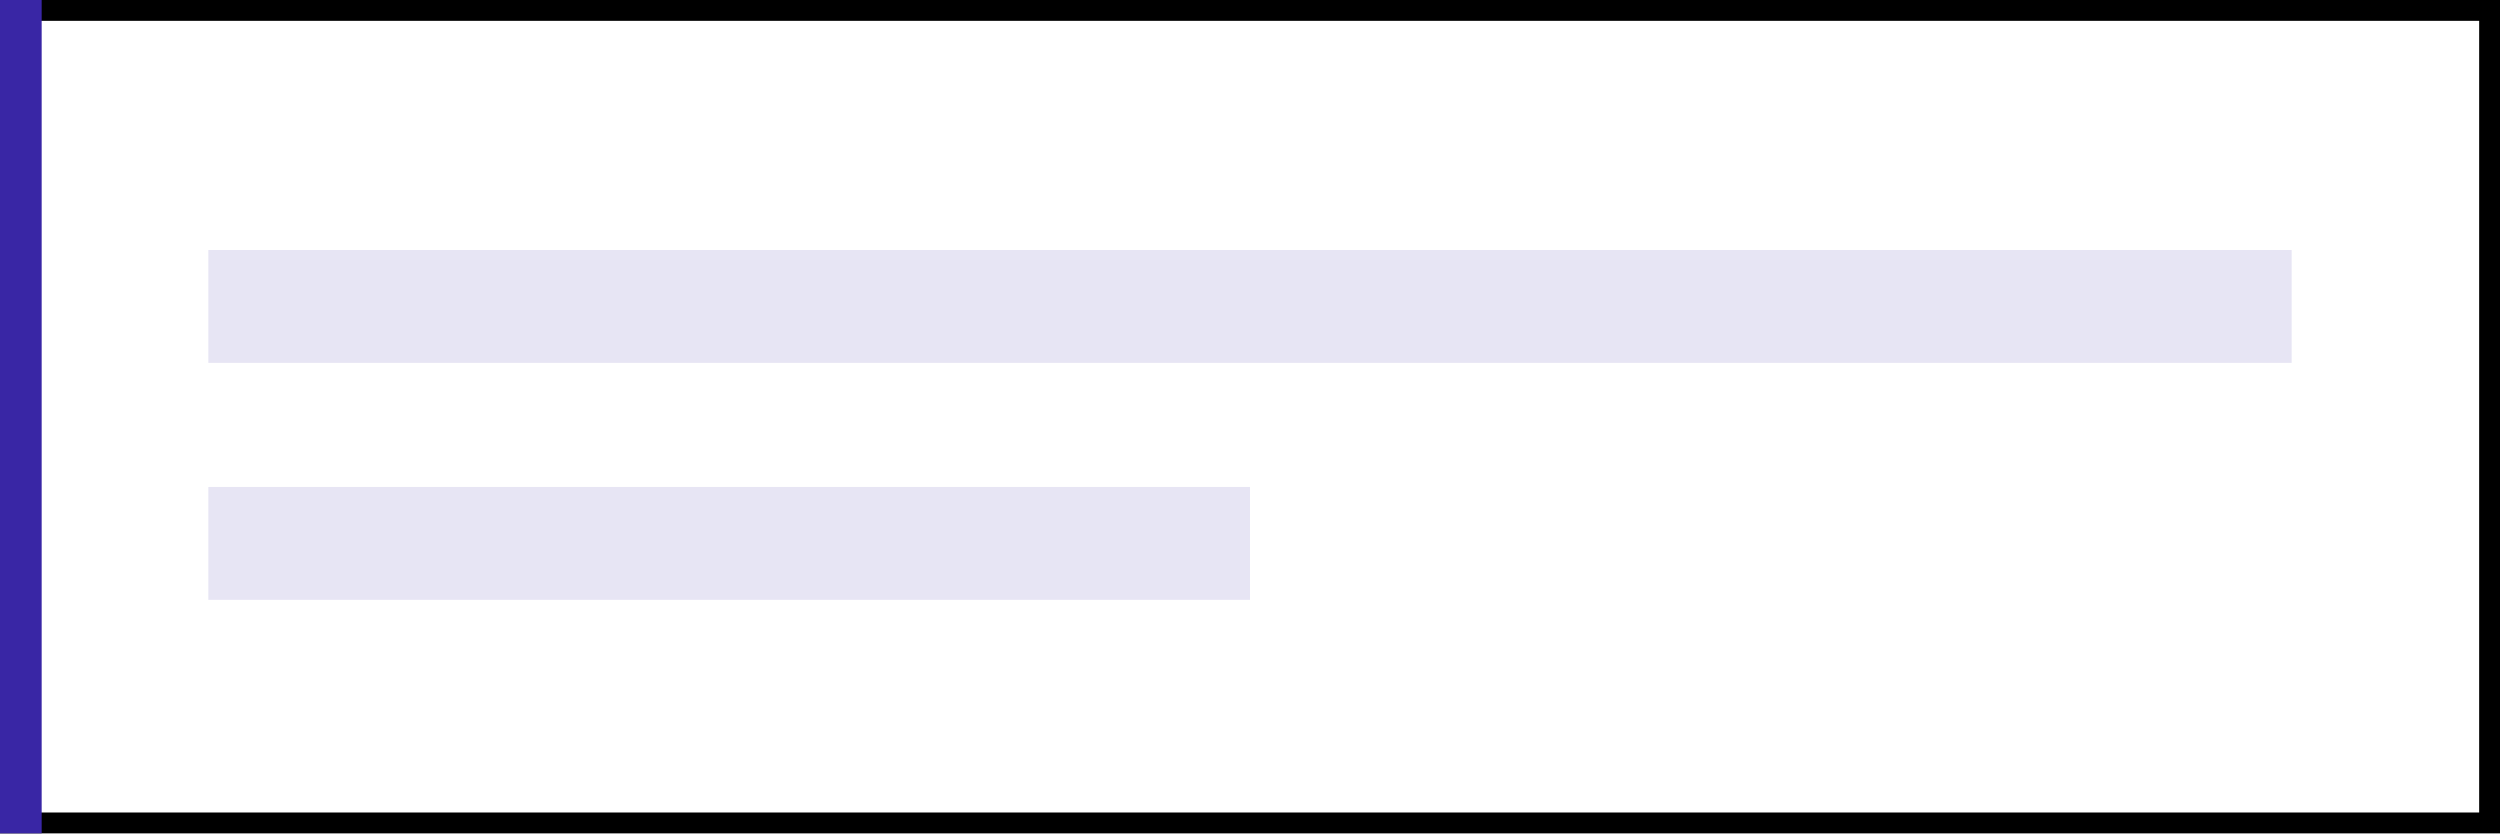
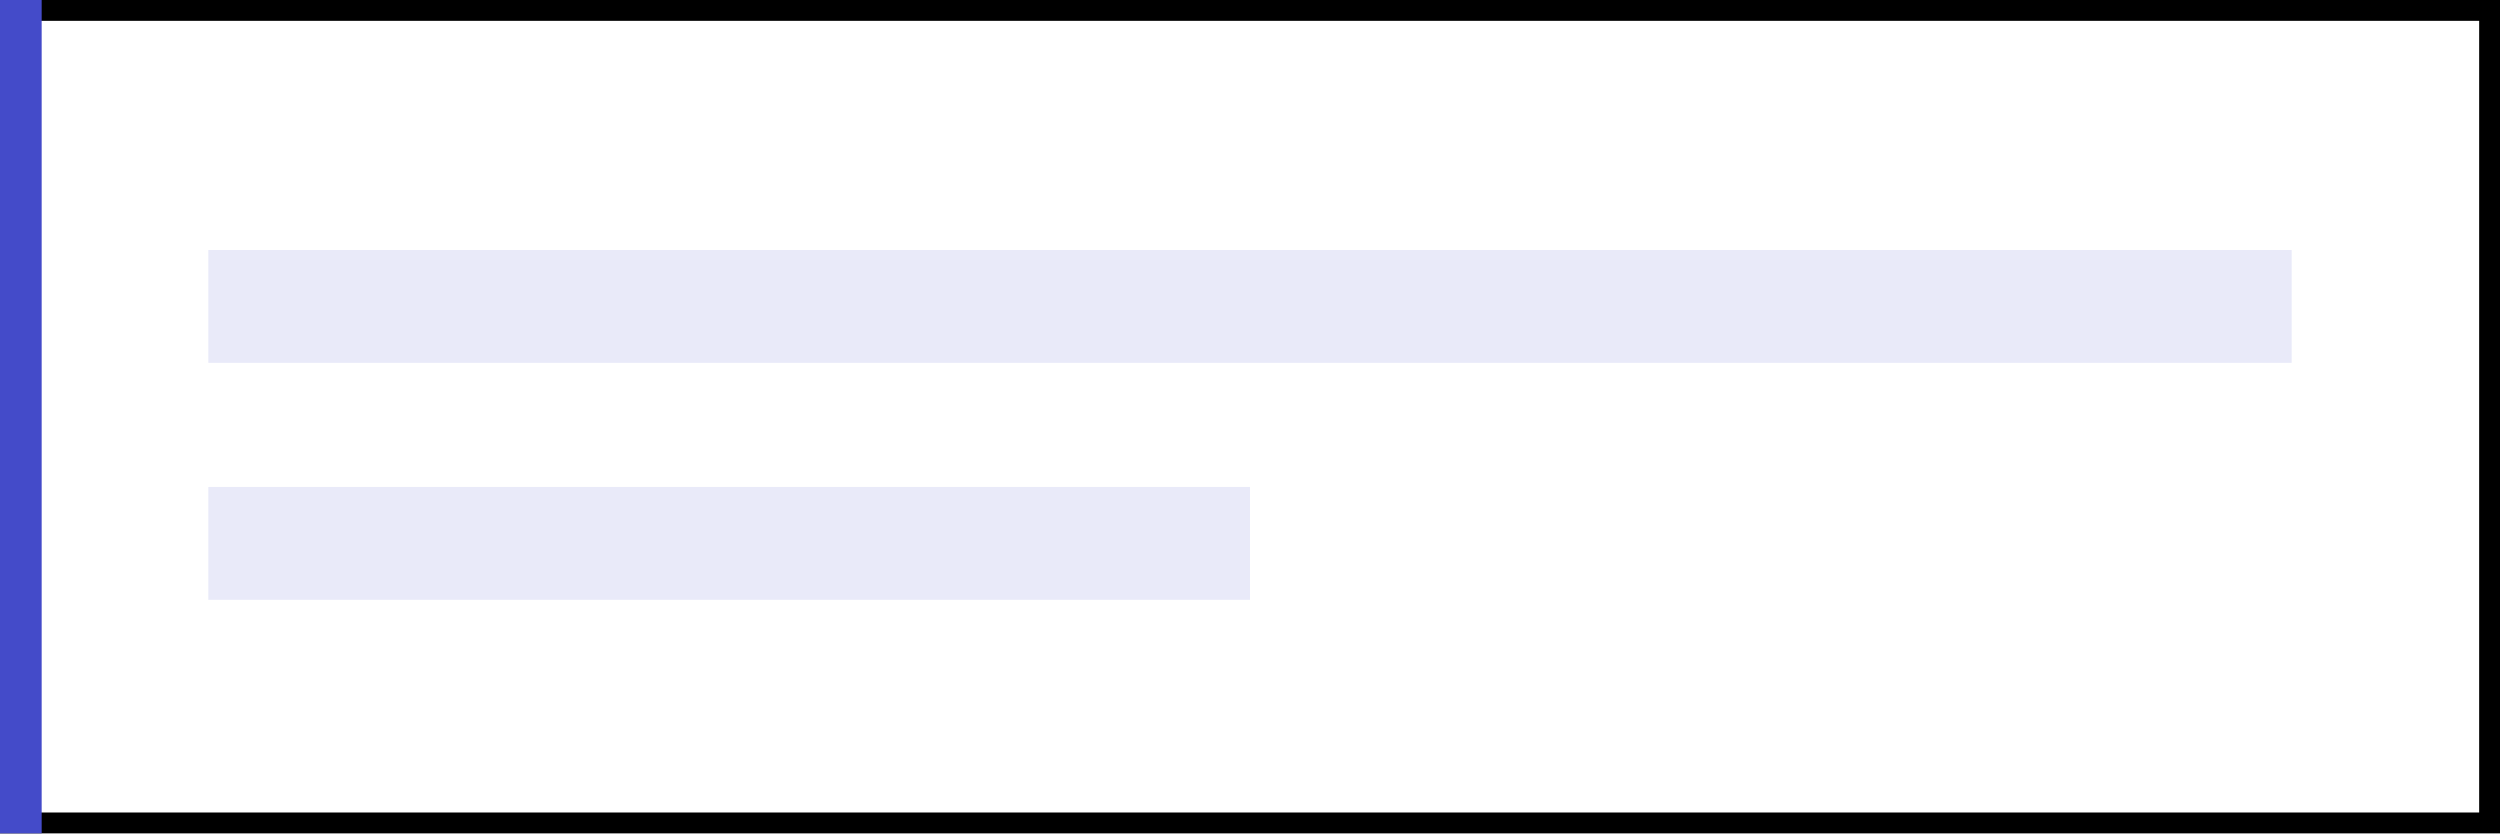
<svg xmlns="http://www.w3.org/2000/svg" width="120" height="40" viewBox="0 0 120 40" fill="none">
  <rect x="0.5" y="0.5" width="119" height="39" fill="white" stroke="black" />
-   <rect width="2" height="40" fill="#3926A5" />
-   <path d="M110 12H10V17.417H110V12Z" fill="#3926A5" fill-opacity="0.12" />
-   <path d="M60 23.375H10V28.792H60V23.375Z" fill="#3926A5" fill-opacity="0.12" />
+   <rect width="2" height="40" fill="#444bc9" />
+   <path d="M110 12H10V17.417H110V12Z" fill="#444bc9" fill-opacity="0.12" />
+   <path d="M60 23.375H10V28.792H60V23.375Z" fill="#444bc9" fill-opacity="0.12" />
</svg>
